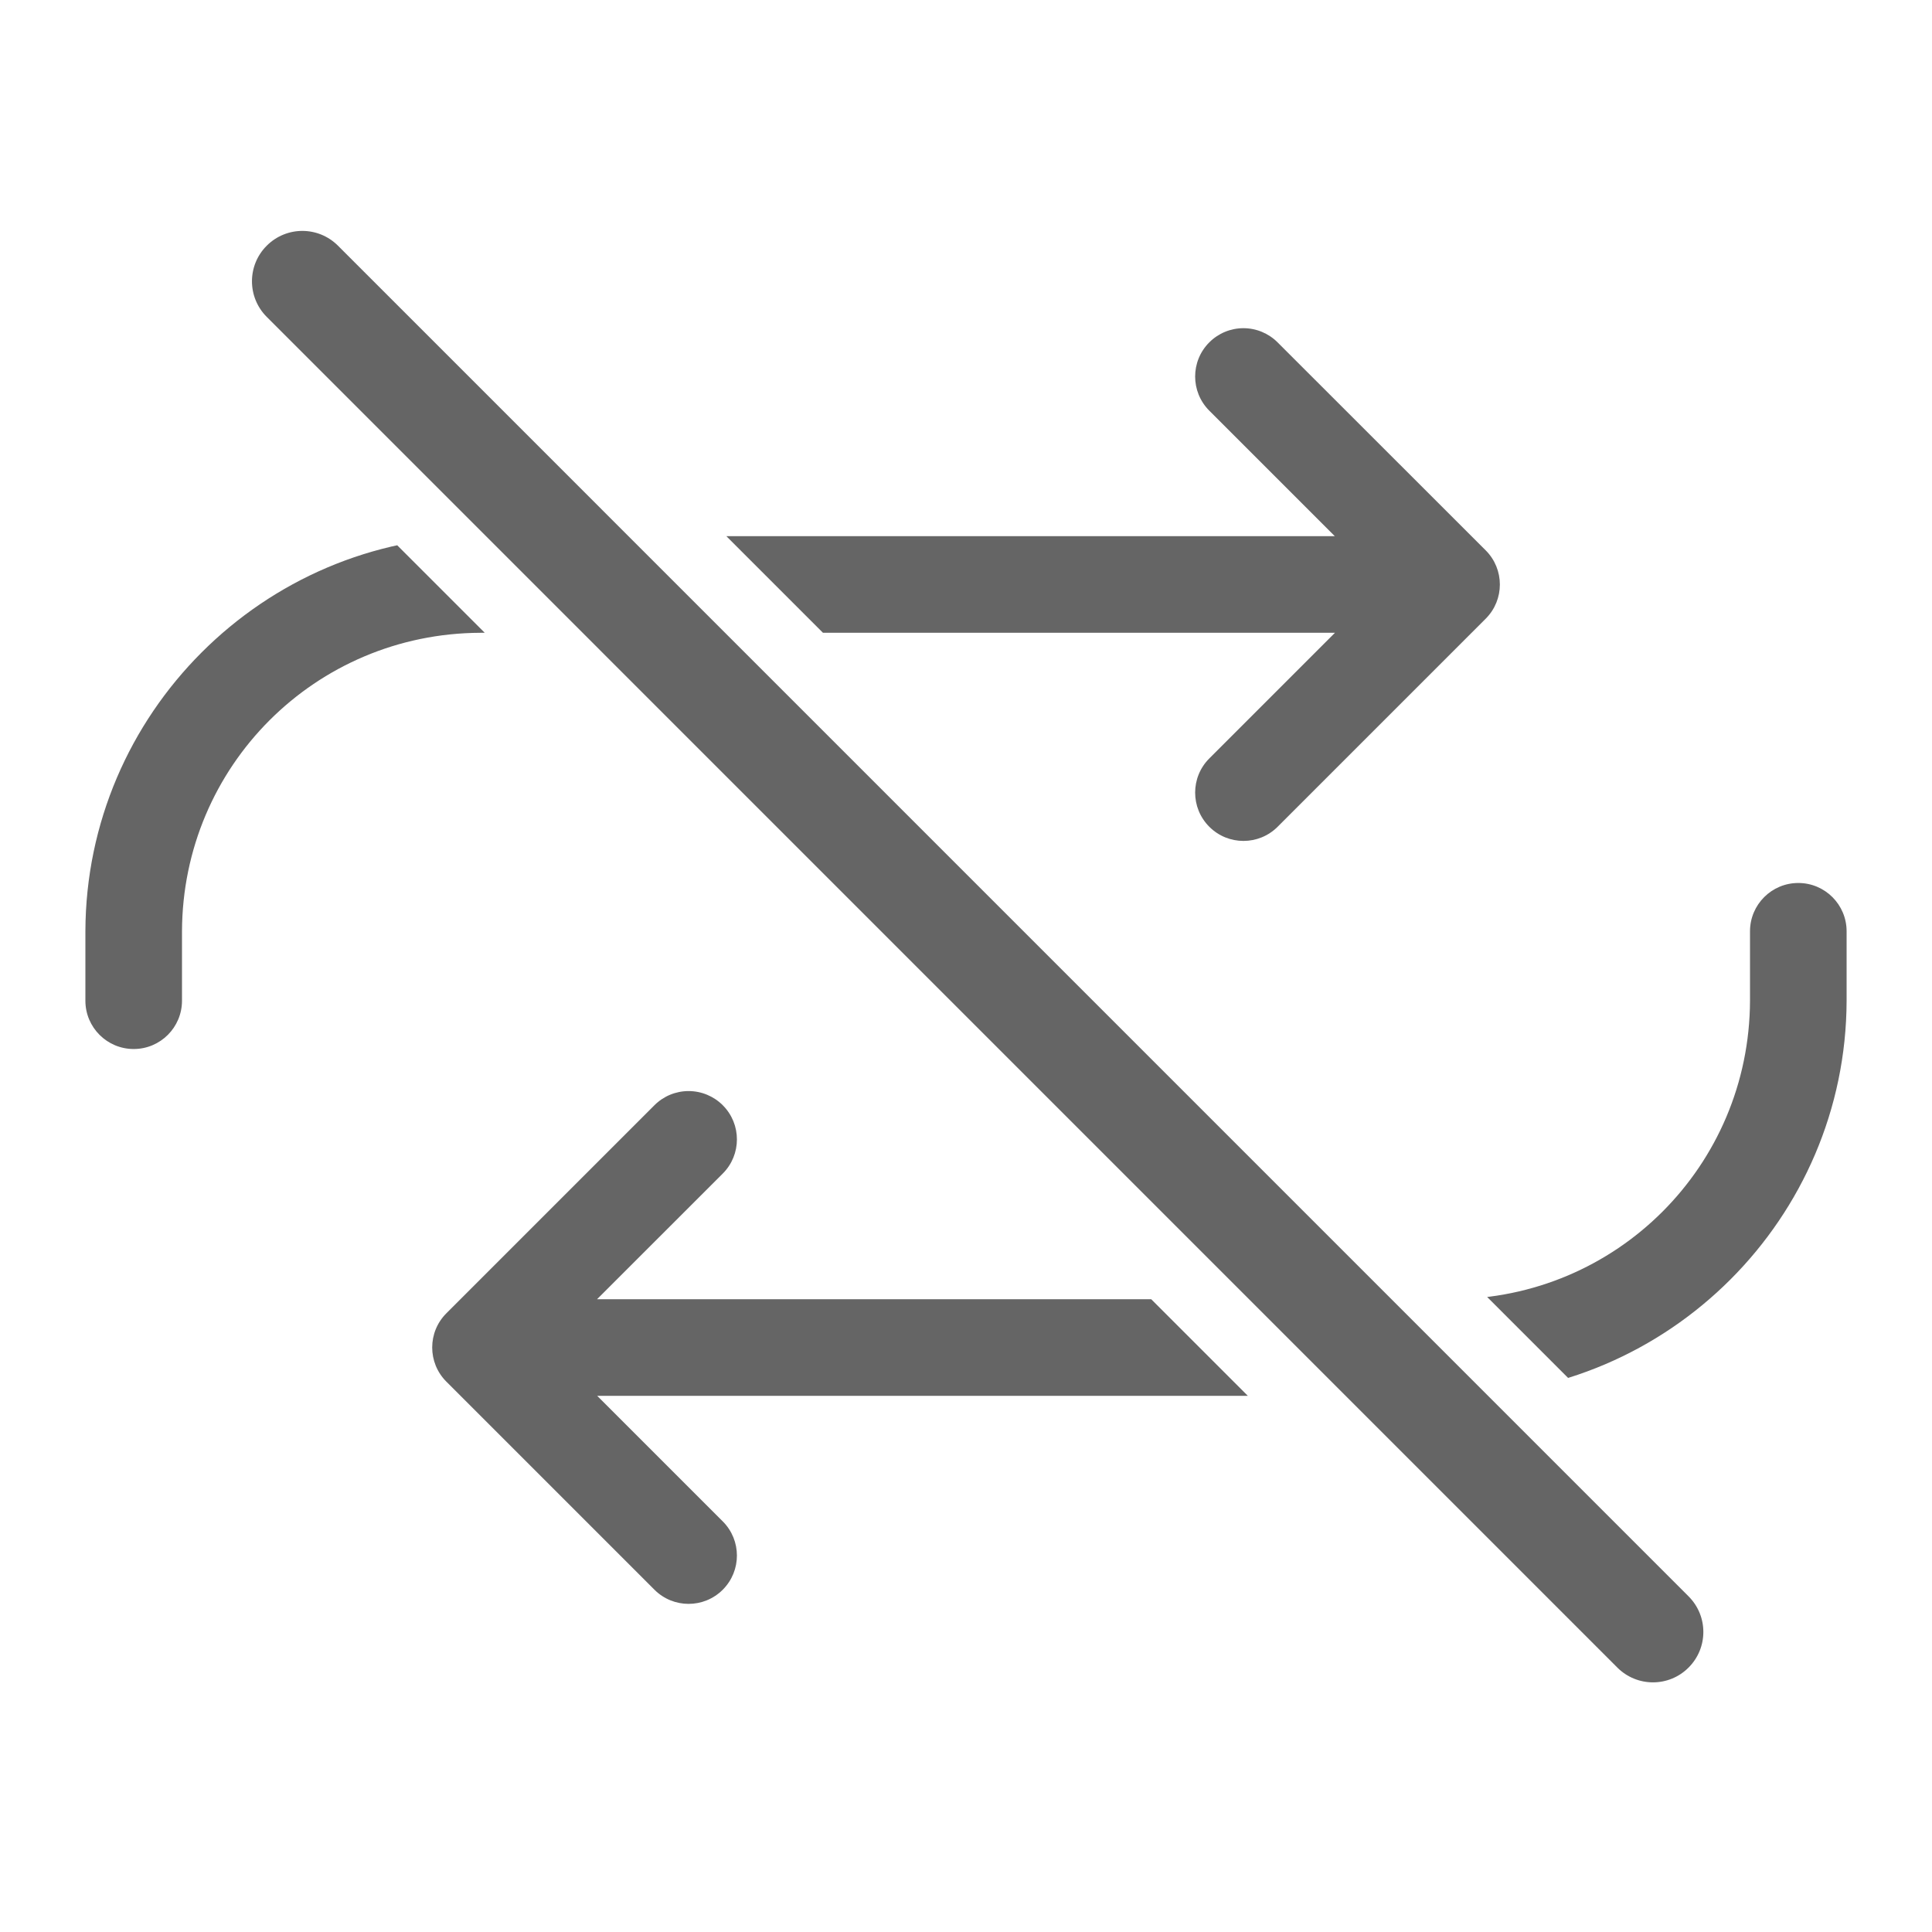
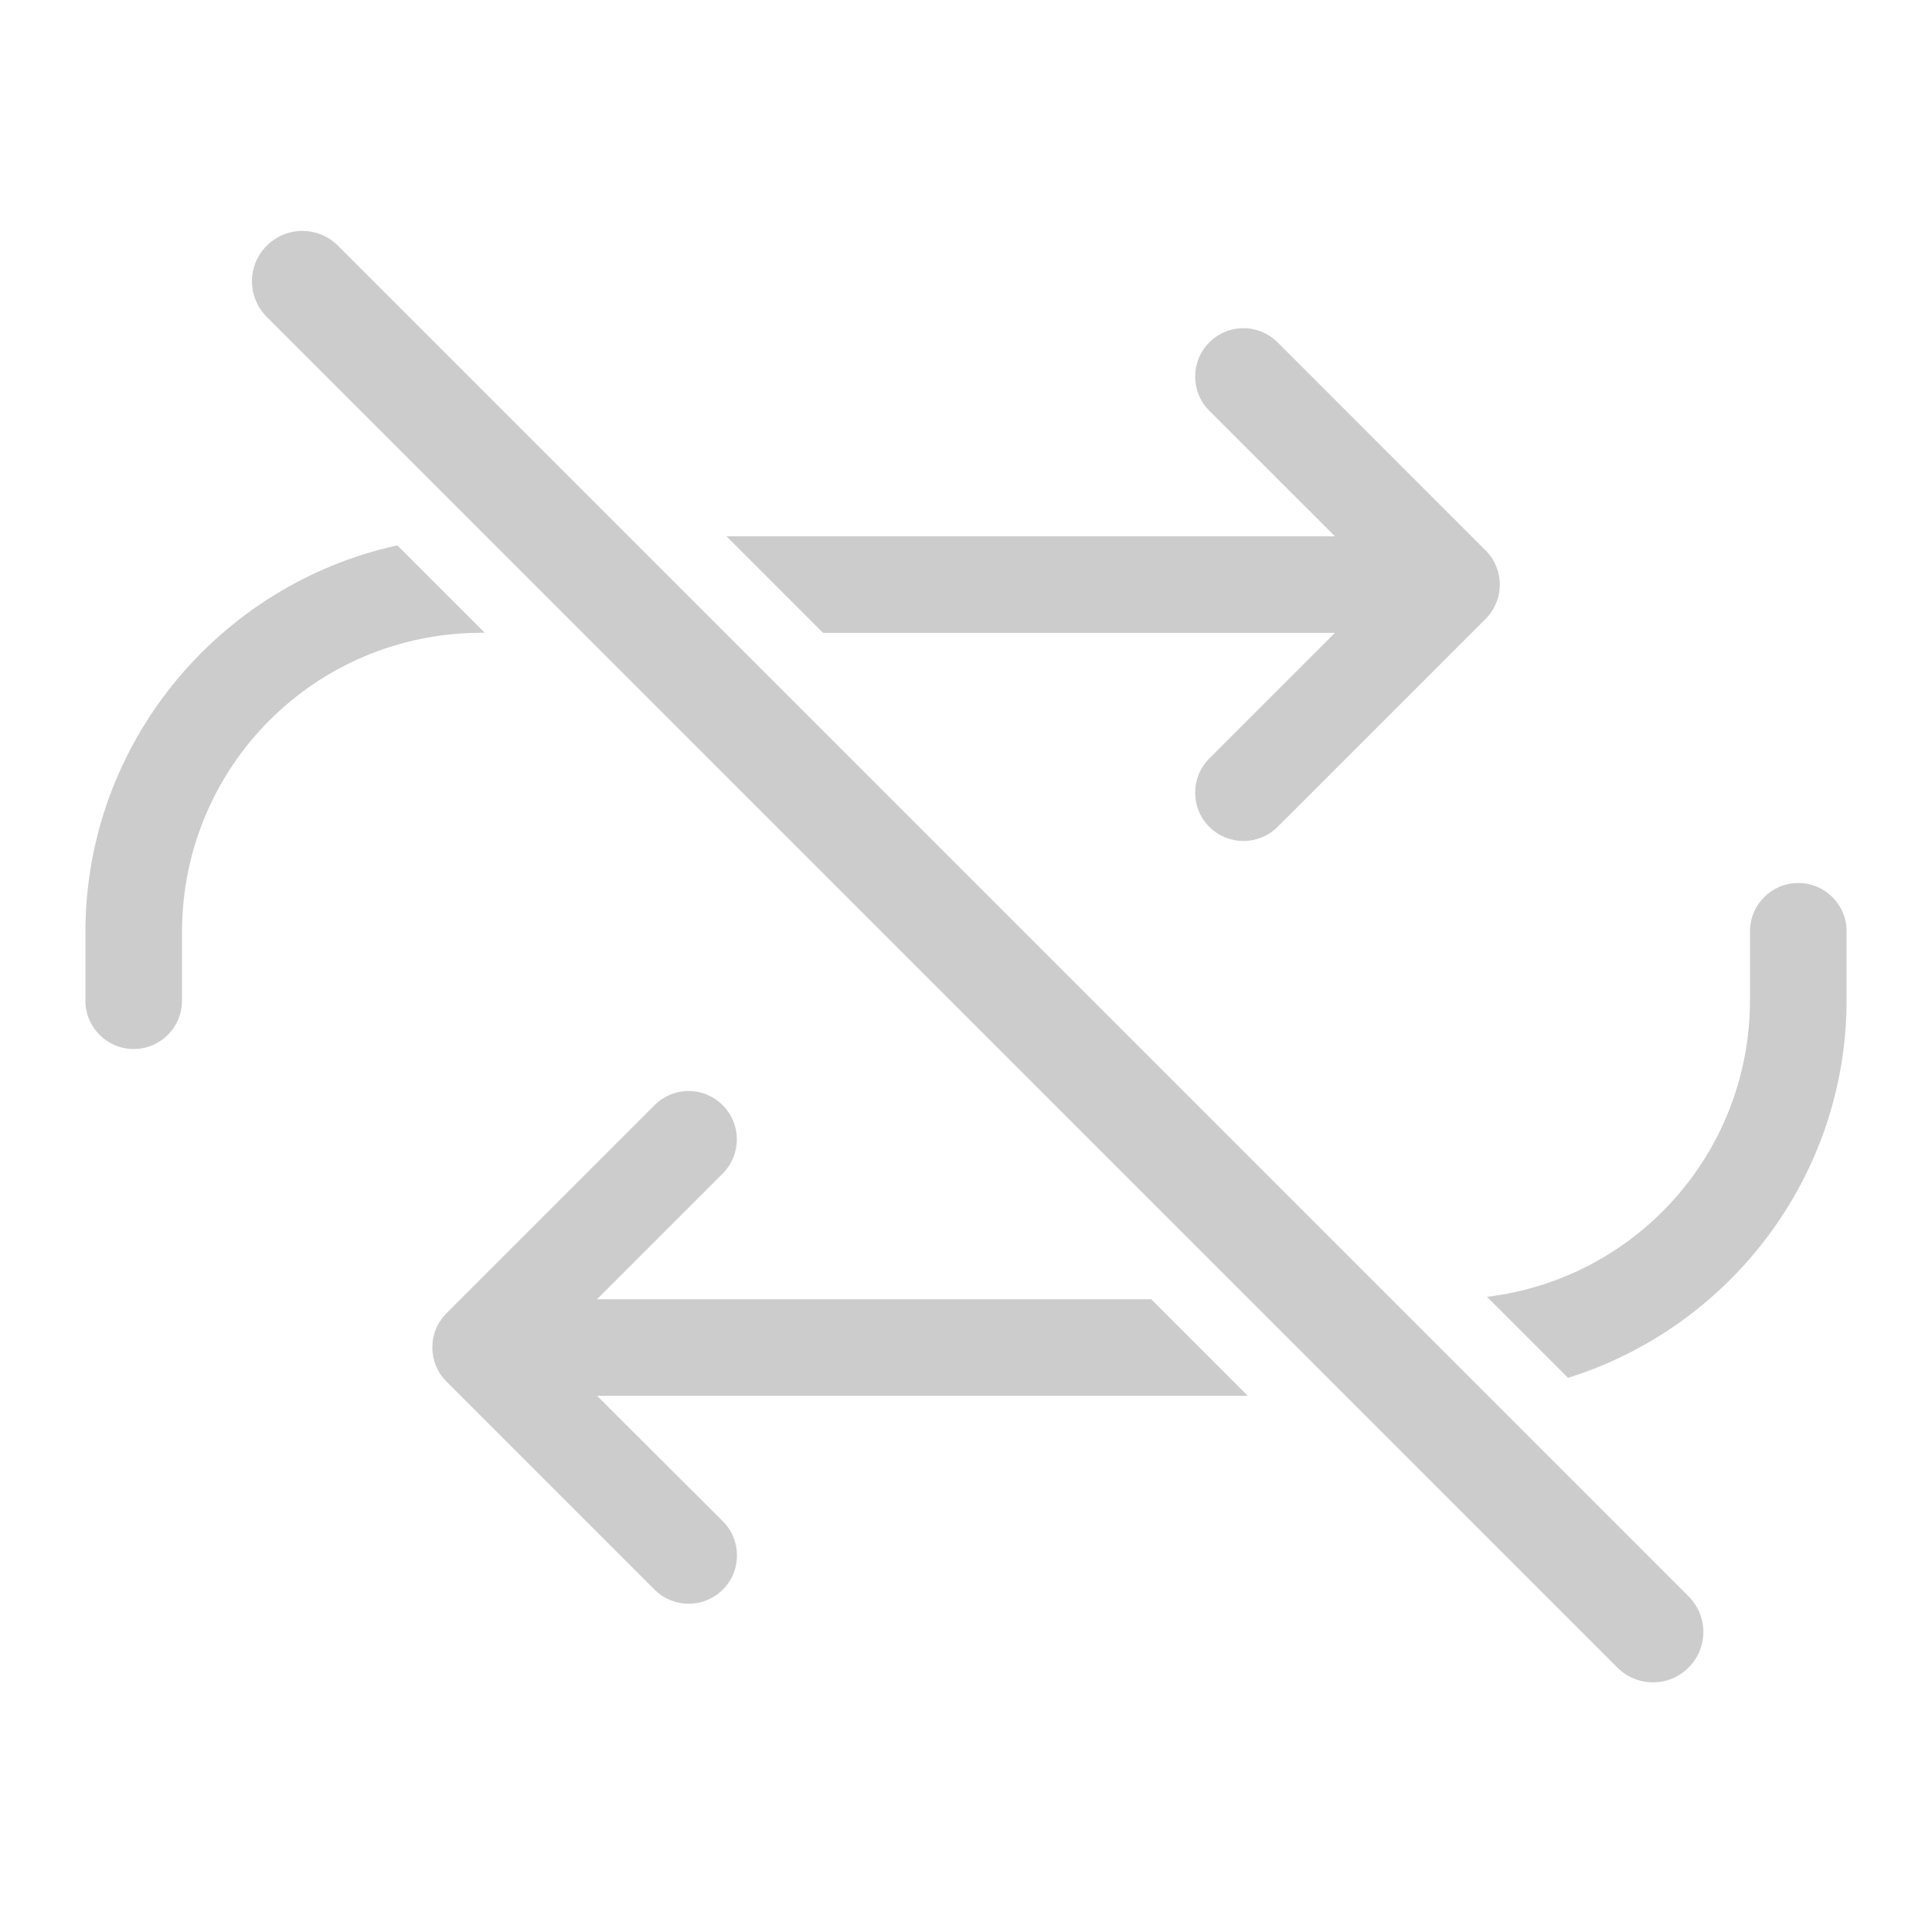
<svg xmlns="http://www.w3.org/2000/svg" id="svg1437" height="30" width="30" version="1.0">
  <defs id="defs1440">
    <marker orient="auto" refY="0.0" refX="0.0" id="EmptyTriangleInS" style="overflow:visible">
      <path id="path1125" d="M 5.77,0.0 L -2.88,5.0 L -2.88,-5.0 L 5.77,0.0 z " style="fill-rule:evenodd;fill:#cccccc;stroke:#cccccc;stroke-width:1pt;stroke-opacity:1;fill-opacity:1" transform="scale(-0.2) translate(-3.0,0)" />
    </marker>
    <marker orient="auto" refY="0.0" refX="0.0" id="Arrow1Send" style="overflow:visible;">
      <path id="path983" d="M 0.0,0.0 L 5.0,-5.0 L -12.5,0.0 L 5.0,5.0 L 0.0,0.0 z " style="fill-rule:evenodd;stroke:#cccccc;stroke-width:1pt;stroke-opacity:1;fill:#cccccc;fill-opacity:1" transform="scale(0.2) rotate(180) translate(6,0)" />
    </marker>
    <marker orient="auto" refY="0" refX="0" id="marker2864" style="overflow:visible">
      <path id="path2862" d="M 5.77,0 -2.88,5 V -5 Z" style="fill:#cccccc;fill-opacity:1;fill-rule:evenodd;stroke:#cccccc;stroke-width:1pt;stroke-opacity:1" transform="scale(-0.4)" />
    </marker>
-     <clipPath clipPathUnits="userSpaceOnUse" id="clipPath5543">
-       <path id="path5545" style="color:#000000;fill:#cccccc;stroke-linecap:round;stroke-linejoin:round;-inkscape-stroke:none" d="m 27.924,13.711 a 0.75,0.75 0 0 0 -0.75,0.75 v 1.078 c -0.009,2.565 -2.071,4.627 -4.637,4.635 H 8.539 a 0.75,0.75 0 0 0 -0.75,0.75 0.75,0.75 0 0 0 0.75,0.75 H 22.539 a 0.75,0.75 0 0 0 0.002,0 c 3.374,-0.01 6.123,-2.759 6.133,-6.133 a 0.75,0.75 0 0 0 0,-0.002 v -1.078 a 0.75,0.75 0 0 0 -0.75,-0.75 z m -17.232,3.231 a 0.75,0.75 0 0 0 -0.53,0.22 l -3.231,3.231 a 0.75,0.75 0 0 0 0,1.061 l 3.231,3.231 a 0.75,0.75 0 0 0 1.061,0 0.75,0.75 0 0 0 0,-1.061 L 8.522,20.923 11.223,18.223 a 0.75,0.75 0 0 0 0,-1.061 0.75,0.75 0 0 0 -0.53,-0.22 z M 7.459,8.326 C 4.085,8.336 1.336,11.085 1.326,14.459 a 0.75,0.75 0 0 0 0,0.002 v 1.078 a 0.75,0.75 0 0 0 0.75,0.75 0.75,0.75 0 0 0 0.75,-0.75 v -1.076 -0.002 C 2.835,11.896 4.896,9.835 7.461,9.826 H 21.461 a 0.75,0.75 0 0 0 0.75,-0.75 0.75,0.75 0 0 0 -0.75,-0.75 H 7.461 a 0.75,0.75 0 0 0 -0.002,0 z M 19.308,5.096 a 0.75,0.75 0 0 0 -0.53,0.22 0.75,0.75 0 0 0 0,1.061 l 2.7,2.7 -2.7,2.7 a 0.75,0.75 0 0 0 0,1.061 0.75,0.75 0 0 0 1.061,0 l 3.231,-3.231 a 0.75,0.75 0 0 0 0,-1.061 L 19.838,5.316 A 0.75,0.75 0 0 0 19.308,5.096 Z" />
-     </clipPath>
  </defs>
-   <path id="rect4918" style="fill:#656565;fill-opacity:1;stroke:#59a02b;stroke-width:0;stroke-miterlimit:4;stroke-dasharray:none" d="M 0 0 L 0 30 L 30 30 L 30 0 L 0 0 z M 4.695 2.518 C 5.173 2.518 5.65 2.697 6.008 3.055 L 26.98 24.027 C 27.696 24.743 27.696 25.937 26.98 26.652 C 26.263 27.37 25.071 27.369 24.354 26.652 L 3.383 5.682 C 2.666 4.965 2.665 3.772 3.383 3.055 C 3.741 2.697 4.218 2.518 4.695 2.518 z " clip-path="url(#clipPath5543)" />
-   <rect style="fill:#000000;fill-opacity:0;stroke:none;stroke-width:0.214;stroke-linecap:round;stroke-opacity:1" id="rect9748" width="30" height="30" x="0" y="0" />
-   <path style="display:inline;fill:#656565;fill-opacity:1;fill-rule:nonzero;stroke-width:0" d="m 4.142,4.921 c -0.306,-0.306 -0.306,-0.801 0,-1.106 0.306,-0.306 0.8,-0.306 1.106,0 L 26.22,24.788 c 0.306,0.306 0.306,0.8 0,1.106 -0.305,0.306 -0.8,0.306 -1.106,0" id="path880-6-9" />
+   <path id="path880-6-9" style="color:#000000;fill:#cccccc;stroke-width:0;-inkscape-stroke:none" d="m 4.142,4.921 c -0.306,-0.306 -0.306,-0.801 0,-1.106 0.306,-0.306 0.8,-0.306 1.106,0 L 26.22,24.788 c 0.306,0.306 0.306,0.8 0,1.106 -0.305,0.306 -0.8,0.306 -1.106,0 M 19.309,5.096 a 0.75,0.75 0 0 0 -0.531,0.221 0.75,0.75 0 0 0 0,1.061 l 1.951,1.949 h -9.449 l 1.5,1.5 h 7.949 l -1.951,1.951 a 0.75,0.75 0 0 0 0,1.061 0.75,0.75 0 0 0 1.061,0 l 3.23,-3.23 a 0.75,0.75 0 0 0 0,-1.061 L 19.838,5.316 A 0.75,0.75 0 0 0 19.309,5.096 Z M 6.17,8.469 c -2.758,0.601 -4.835,3.058 -4.844,5.99 a 0.75,0.75 0 0 0 0,0.002 v 1.078 a 0.75,0.75 0 0 0 0.75,0.75 0.75,0.75 0 0 0 0.75,-0.75 v -1.076 -0.002 c 0.009,-2.565 2.07,-4.626 4.635,-4.635 h 0.066 z m 21.754,5.242 a 0.75,0.75 0 0 0 -0.75,0.75 v 1.078 c -0.008,2.378 -1.782,4.32 -4.084,4.598 l 1.258,1.258 c 2.496,-0.779 4.318,-3.108 4.326,-5.854 a 0.75,0.75 0 0 0 0,-0.002 v -1.078 a 0.75,0.75 0 0 0 -0.75,-0.75 z m -17.232,3.23 a 0.75,0.75 0 0 0 -0.529,0.221 l -3.23,3.23 a 0.75,0.75 0 0 0 0,1.061 l 3.23,3.23 a 0.75,0.75 0 0 0 1.061,0 0.75,0.75 0 0 0 0,-1.061 L 9.271,21.674 H 19.375 l -1.5,-1.5 H 9.271 l 1.951,-1.951 a 0.75,0.75 0 0 0 0,-1.061 0.75,0.75 0 0 0 -0.531,-0.221 z" />
</svg>
